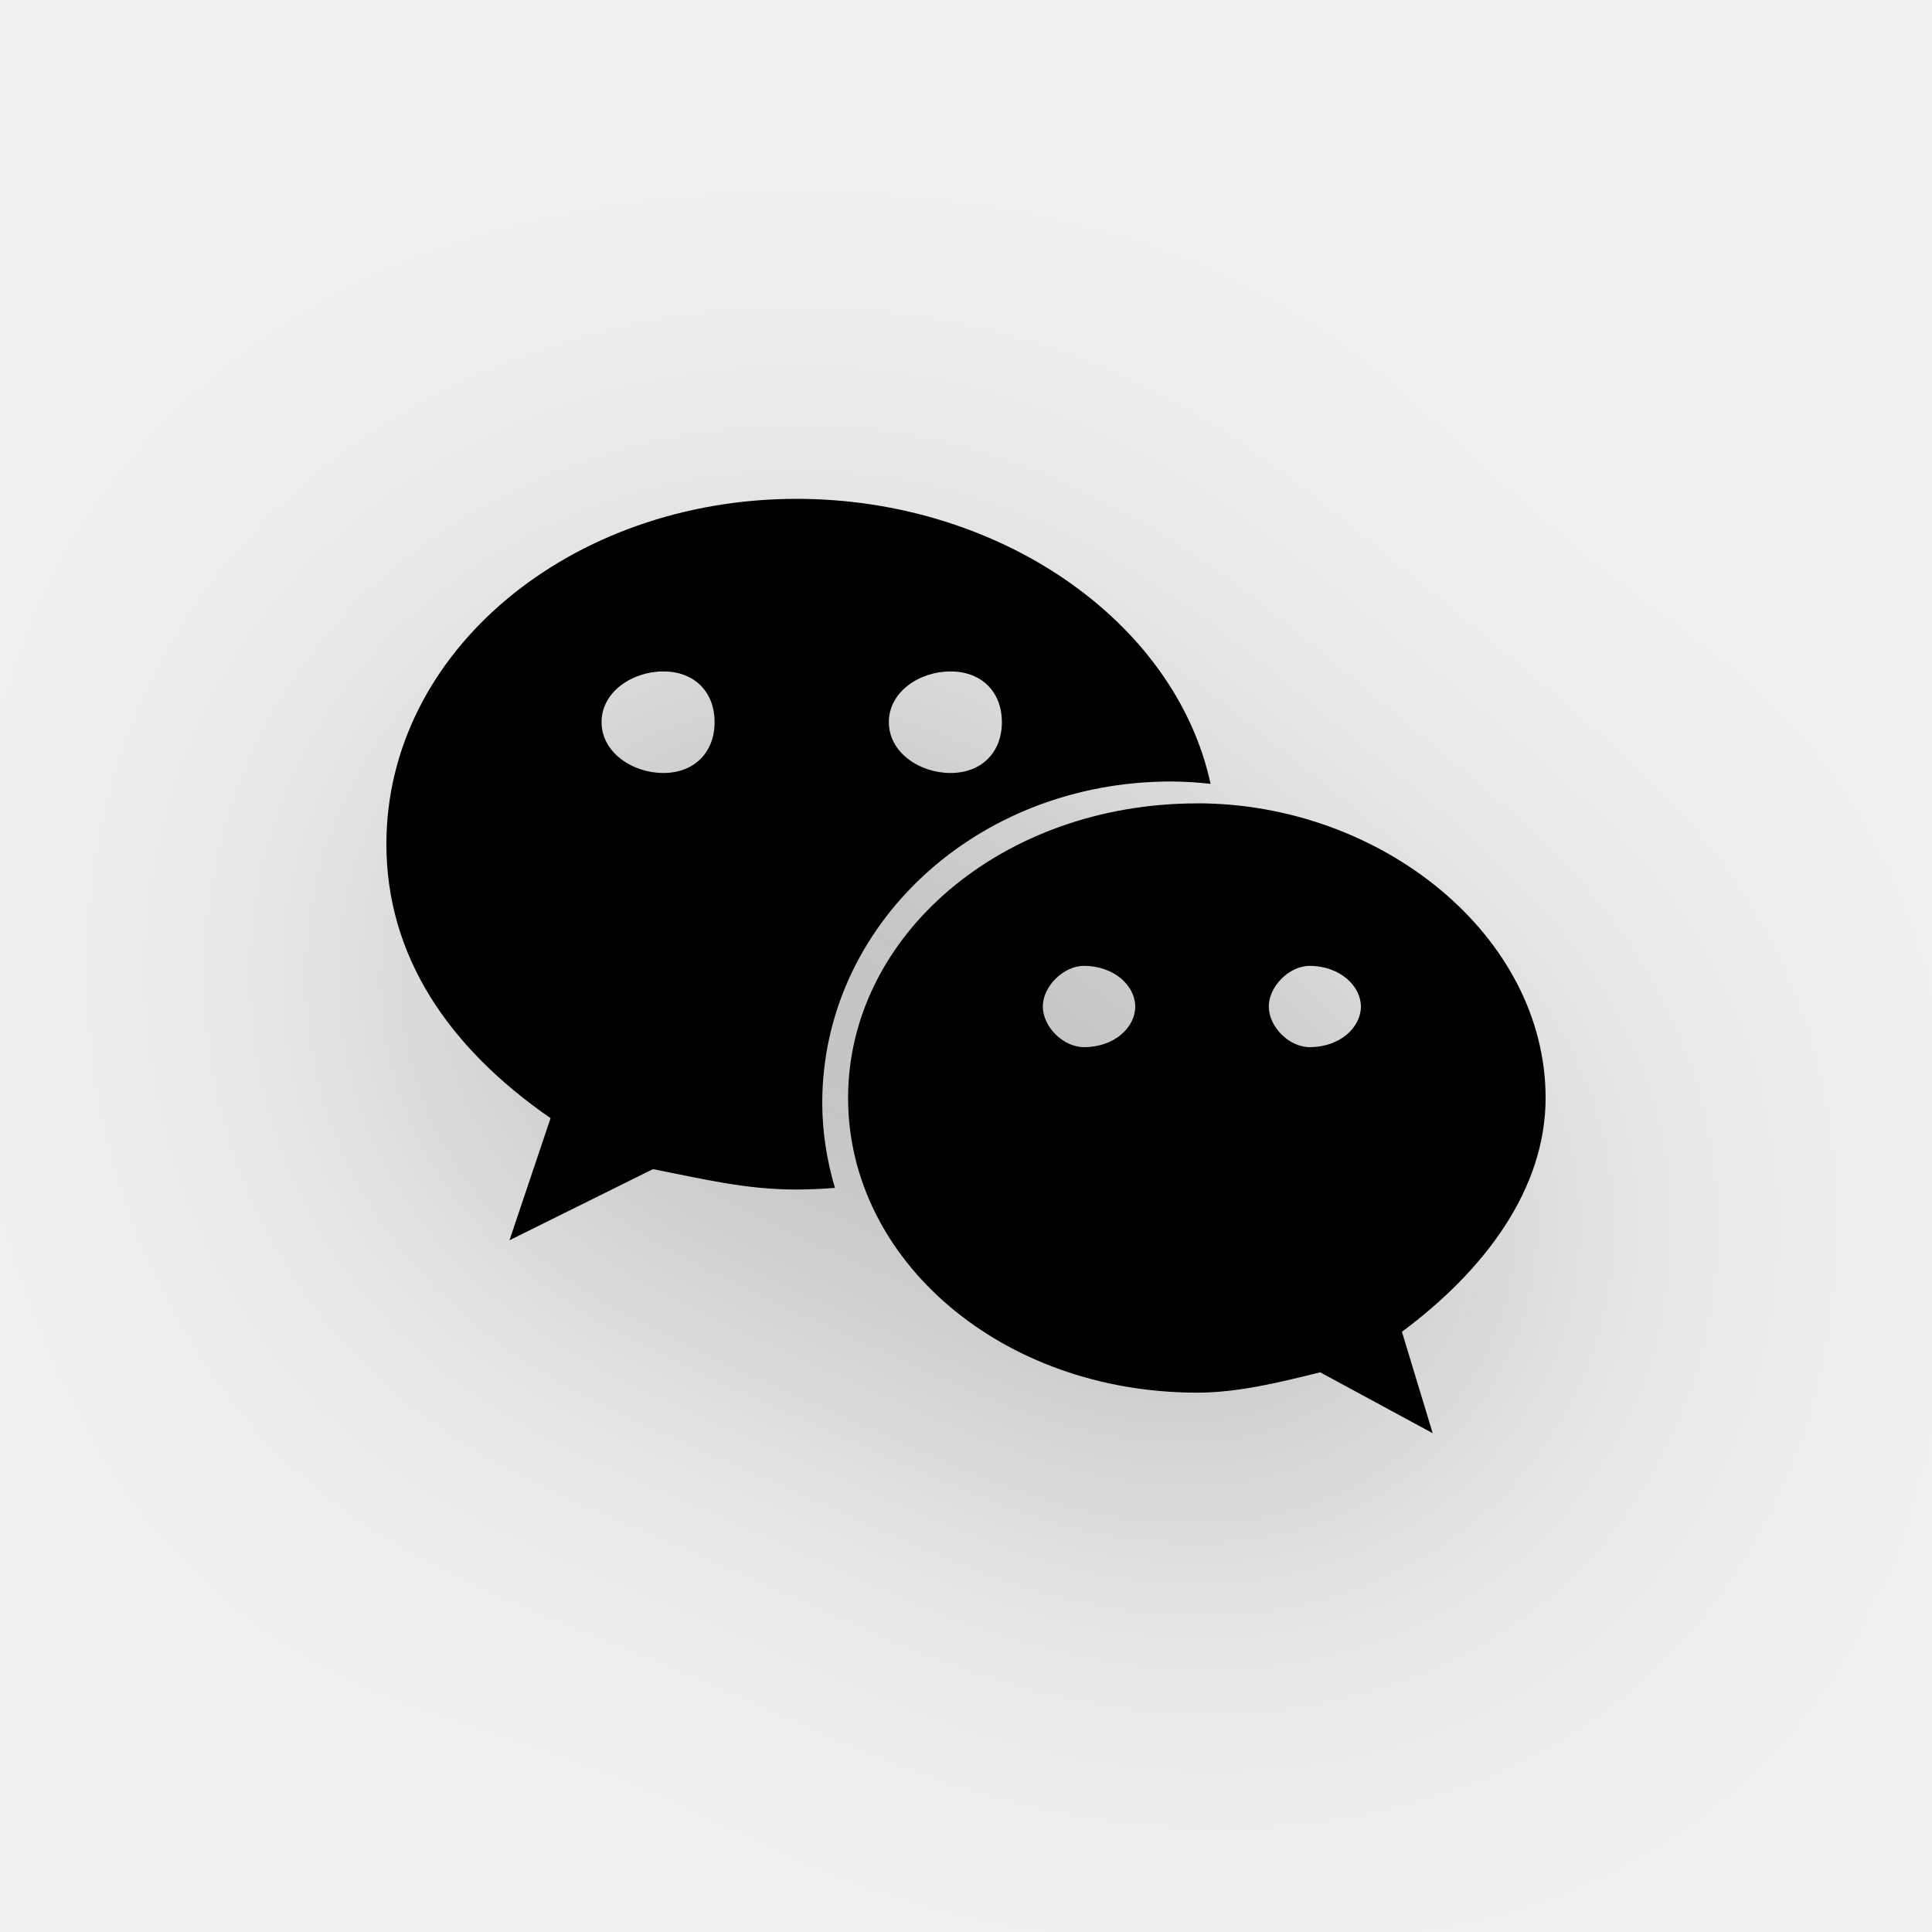
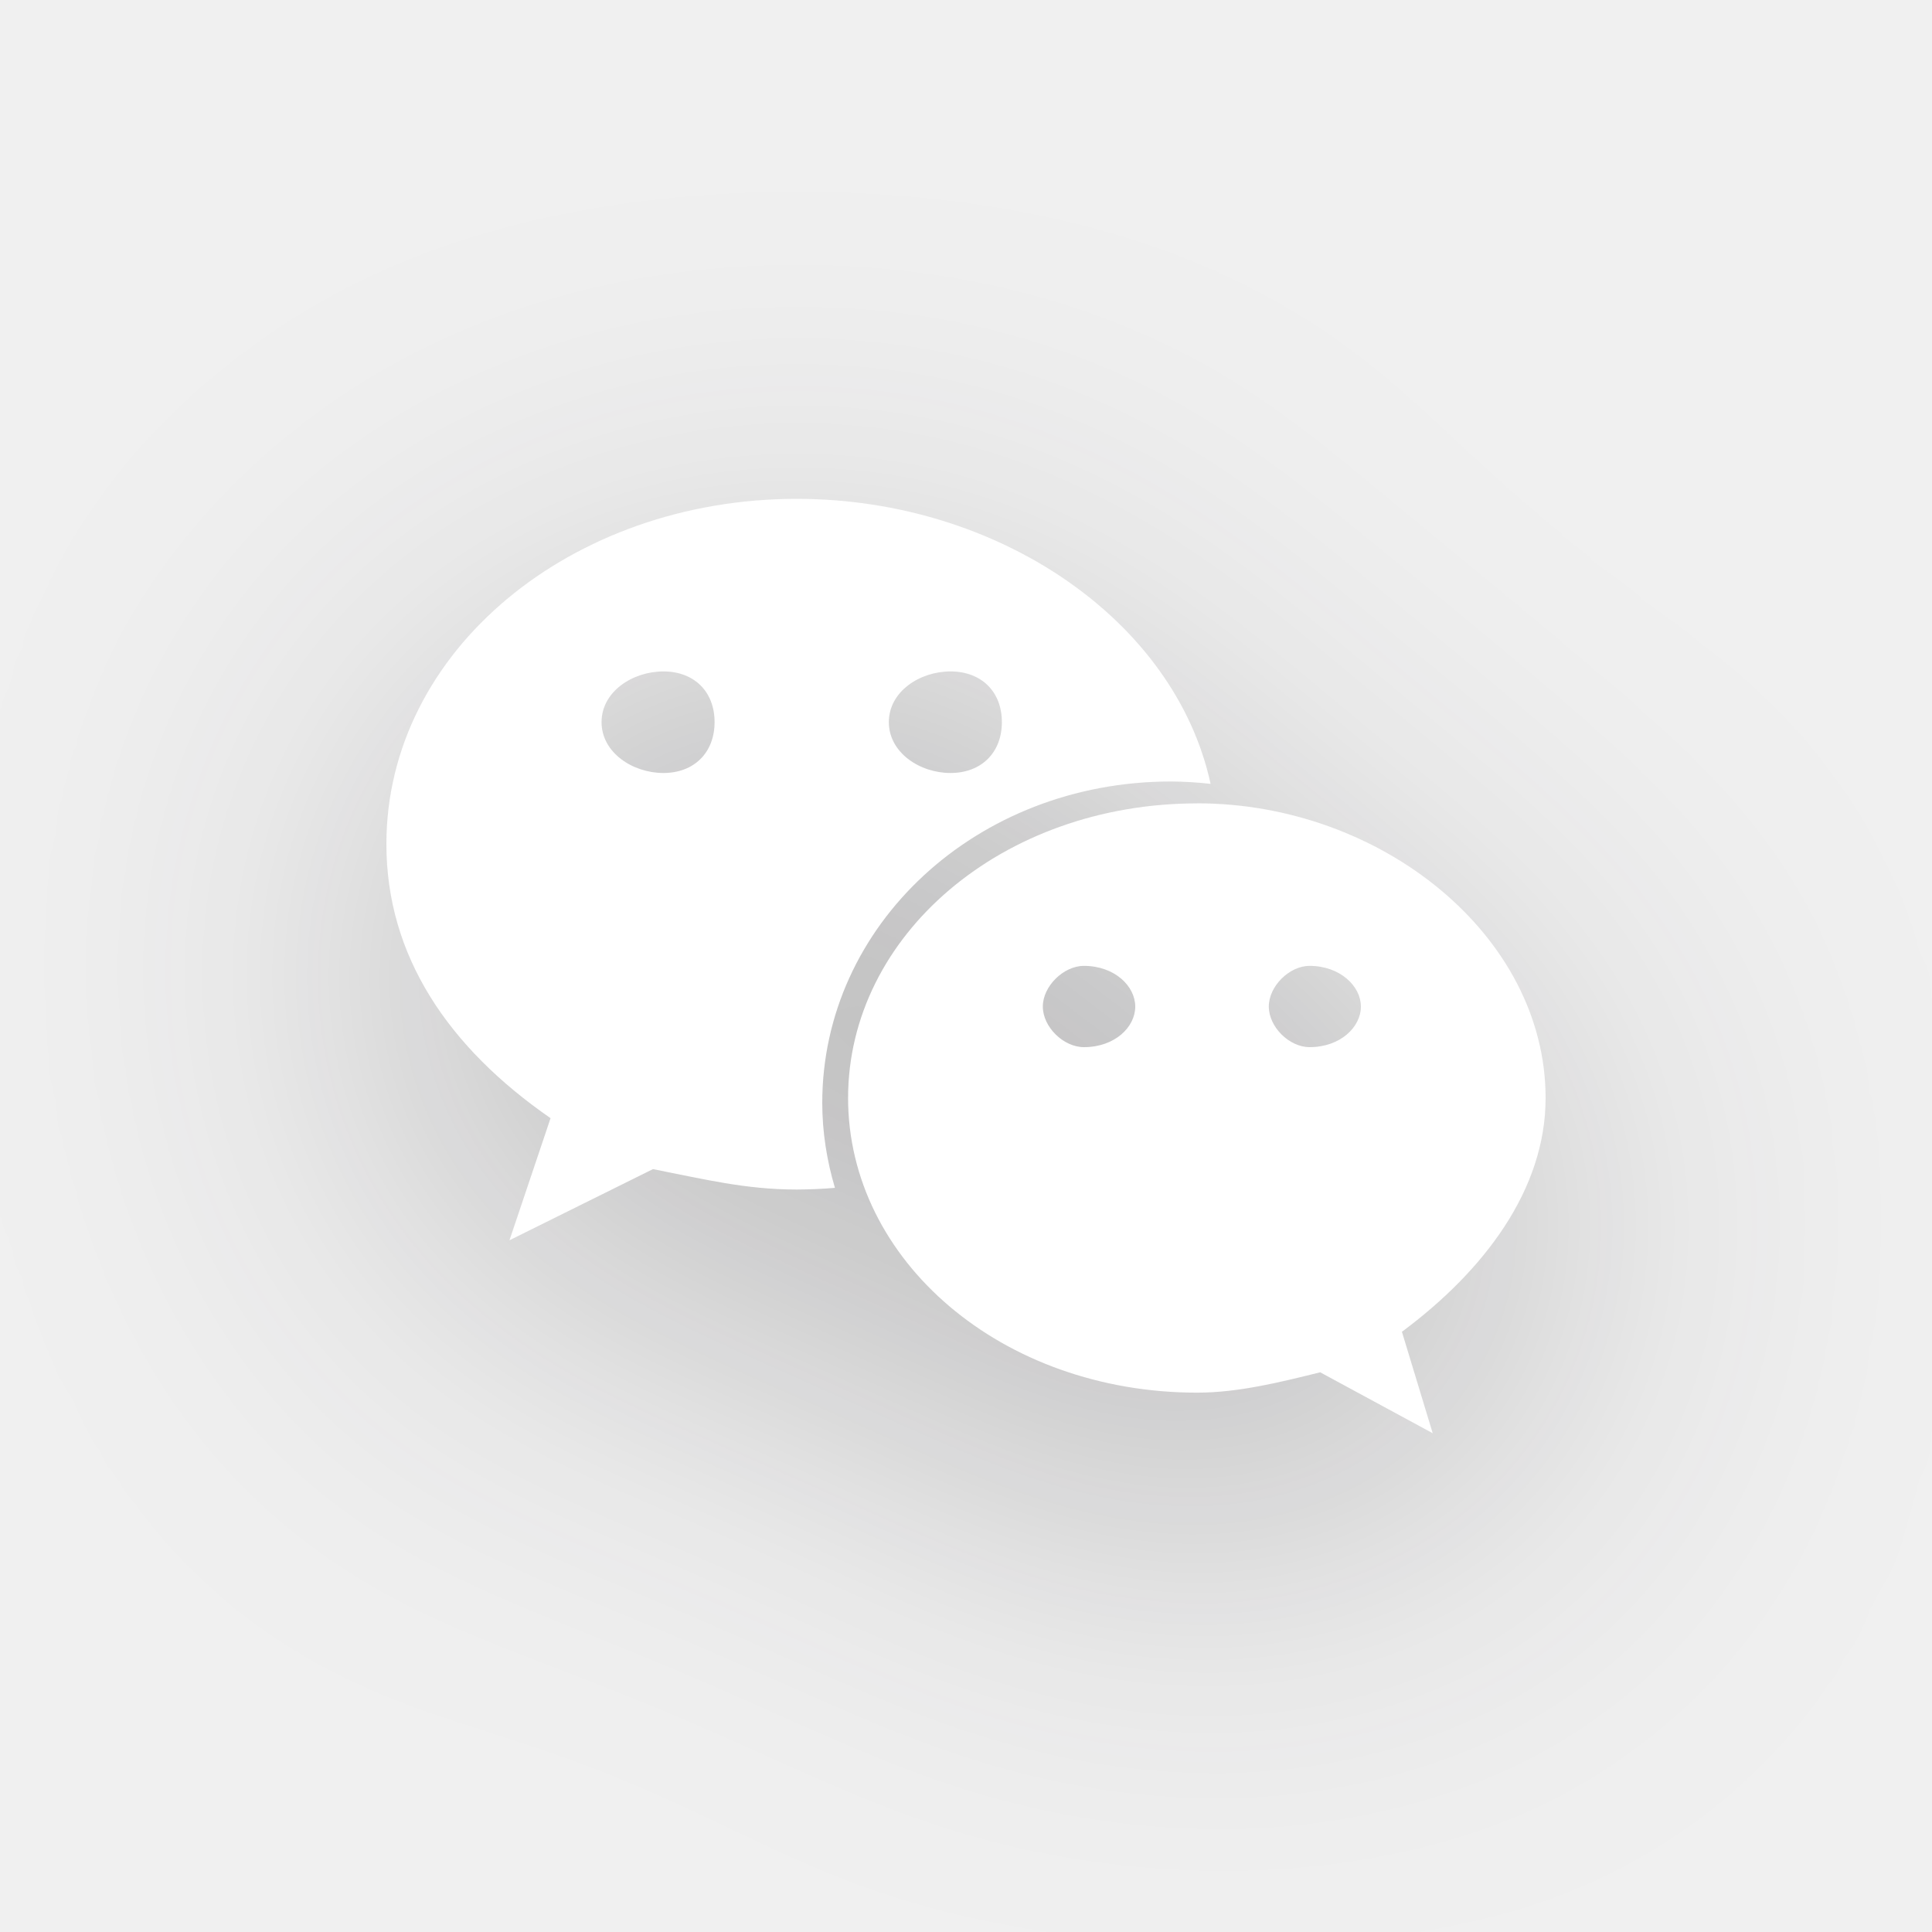
- <svg xmlns="http://www.w3.org/2000/svg" width="30" height="30" fill="currentColor">
+ <svg xmlns="http://www.w3.org/2000/svg" width="30" height="30" fill="#fff">
  <g filter="url(#a)">
-     <path fill="currentColor" d="M18.589 12.474C21.45 12.474 24 14.53 24 17.05c0 1.422-.953 2.68-2.231 3.63l.478 1.575-1.747-.946c-.637.158-1.277.316-1.911.316-3.031 0-5.419-2.05-5.42-4.575 0-2.52 2.389-4.575 5.42-4.575ZM12.37 7.746c3.132 0 5.877 1.887 6.428 4.426a5.675 5.675 0 0 0-.614-.037c-3.026 0-5.416 2.236-5.416 4.99 0 .457.072.9.197 1.32a7.519 7.519 0 0 1-.595.026c-.795 0-1.434-.161-2.231-.317l-2.228 1.105.638-1.896C6.955 16.26 6 14.838 6 13.107c0-3 2.87-5.361 6.371-5.361Zm4.461 7.252c-.317 0-.638.317-.638.631 0 .319.321.631.638.631.481 0 .797-.312.797-.63 0-.315-.316-.631-.797-.632Zm3.504 0c-.315 0-.633.317-.633.631 0 .319.318.631.633.631.478 0 .797-.312.797-.63 0-.315-.32-.631-.797-.632Zm-10.034-4.572c-.478 0-.96.313-.96.787 0 .473.482.79.96.79.477 0 .795-.317.795-.79 0-.474-.318-.787-.795-.787Zm4.458 0c-.478 0-.957.313-.957.787 0 .473.479.79.957.79.48 0 .798-.317.798-.79 0-.474-.319-.787-.798-.787Z" />
+     <path fill="#fff" d="M18.589 12.474C21.45 12.474 24 14.53 24 17.05c0 1.422-.953 2.68-2.231 3.63l.478 1.575-1.747-.946c-.637.158-1.277.316-1.911.316-3.031 0-5.419-2.05-5.42-4.575 0-2.52 2.389-4.575 5.42-4.575ZM12.37 7.746c3.132 0 5.877 1.887 6.428 4.426a5.675 5.675 0 0 0-.614-.037c-3.026 0-5.416 2.236-5.416 4.99 0 .457.072.9.197 1.32a7.519 7.519 0 0 1-.595.026c-.795 0-1.434-.161-2.231-.317l-2.228 1.105.638-1.896C6.955 16.26 6 14.838 6 13.107c0-3 2.87-5.361 6.371-5.361Zm4.461 7.252c-.317 0-.638.317-.638.631 0 .319.321.631.638.631.481 0 .797-.312.797-.63 0-.315-.316-.631-.797-.632Zm3.504 0c-.315 0-.633.317-.633.631 0 .319.318.631.633.631.478 0 .797-.312.797-.63 0-.315-.32-.631-.797-.632Zm-10.034-4.572c-.478 0-.96.313-.96.787 0 .473.482.79.96.79.477 0 .795-.317.795-.79 0-.474-.318-.787-.795-.787Zm4.458 0c-.478 0-.957.313-.957.787 0 .473.479.79.957.79.48 0 .798-.317.798-.79 0-.474-.319-.787-.798-.787Z" />
  </g>
  <defs>
    <filter id="a" width="33" height="29.509" x="-1.5" y="2.121" color-interpolation-filters="sRGB" filterUnits="userSpaceOnUse">
      <feFlood flood-opacity="0" result="BackgroundImageFix" />
      <feColorMatrix in="SourceAlpha" result="hardAlpha" values="0 0 0 0 0 0 0 0 0 0 0 0 0 0 0 0 0 0 127 0" />
      <feOffset dy="1.875" />
      <feGaussianBlur stdDeviation="3.75" />
      <feColorMatrix values="0 0 0 0 0.094 0 0 0 0 0.09 0 0 0 0 0.102 0 0 0 0.25 0" />
      <feBlend in2="BackgroundImageFix" result="effect1_dropShadow_52_976" />
      <feBlend in="SourceGraphic" in2="effect1_dropShadow_52_976" result="shape" />
    </filter>
  </defs>
</svg>
